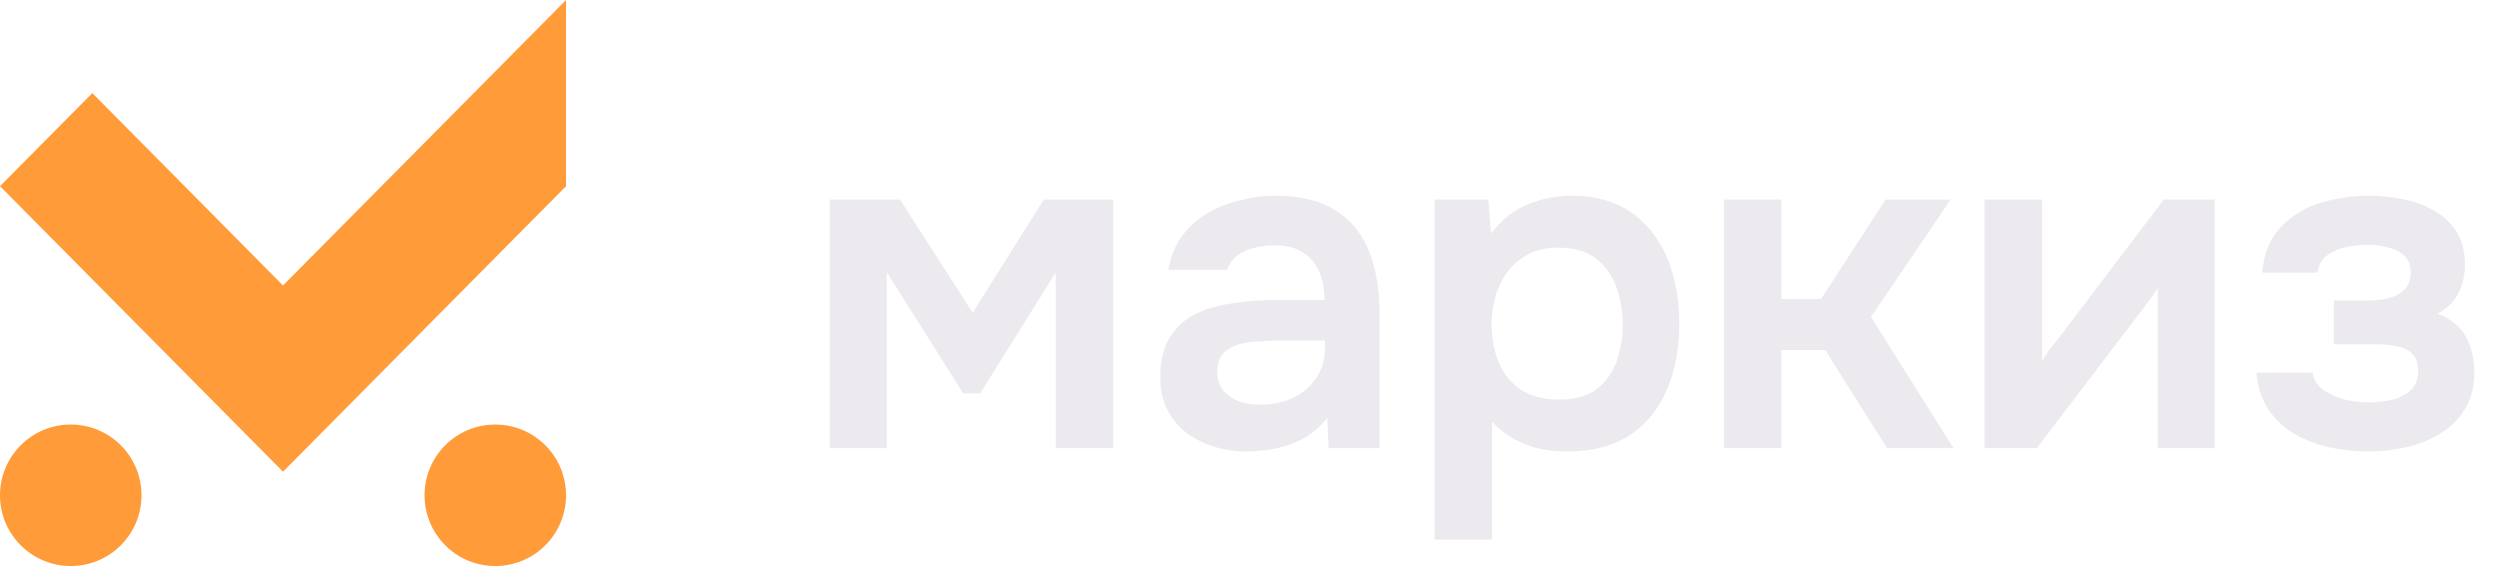
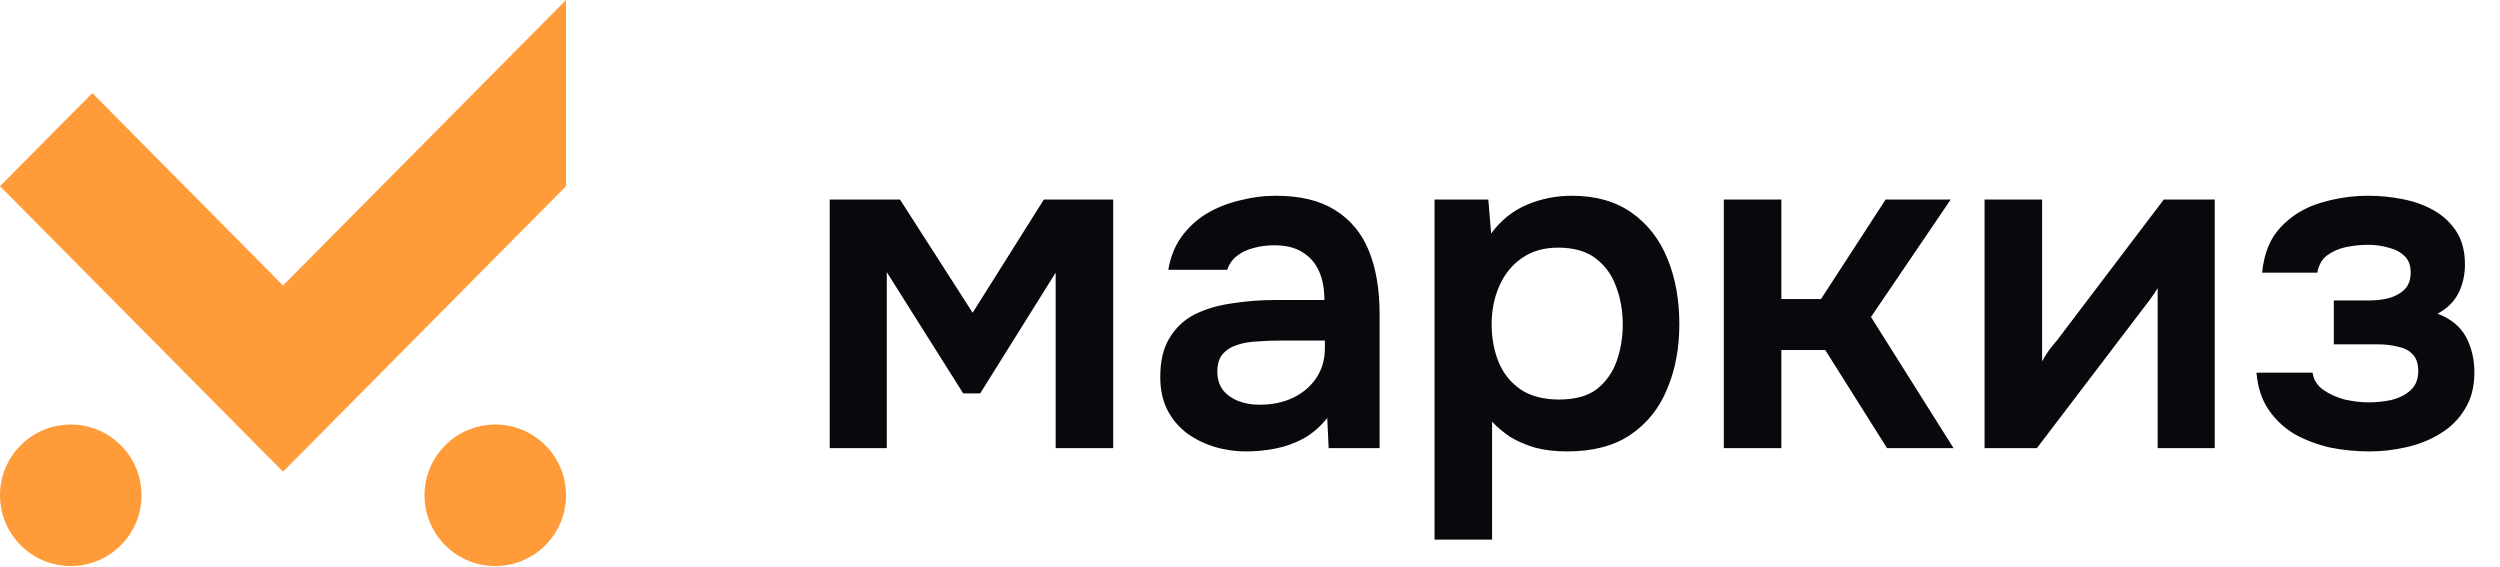
<svg xmlns="http://www.w3.org/2000/svg" width="106" height="24" viewBox="0 0 106 24" fill="none">
  <path d="M3 18C4.657 18 6 19.343 6 21C6 22.657 4.657 24 3 24C1.343 24 0 22.657 0 21C0 19.343 1.343 18 3 18Z" fill="#FF9C39" />
  <path d="M21 18C22.657 18 24 19.343 24 21C24 22.657 22.657 24 21 24C19.343 24 18 22.657 18 21C18 19.343 19.343 18 21 18Z" fill="#FF9C39" />
  <path d="M24 7.894L12 20L0 7.894L3.914 3.947L12 12.104L24 0V7.894Z" fill="#FF9C39" />
-   <path d="M35.18 19V8.46H38.16L41.24 13.26L44.26 8.46H47.2V19H44.76V11.56L41.56 16.68H40.84L37.6 11.54V19H35.18ZM52.835 19.14C52.368 19.14 51.915 19.073 51.475 18.94C51.048 18.807 50.662 18.613 50.315 18.36C49.968 18.093 49.695 17.767 49.495 17.38C49.295 16.98 49.195 16.513 49.195 15.98C49.195 15.3 49.328 14.747 49.595 14.32C49.862 13.88 50.222 13.547 50.675 13.32C51.142 13.093 51.668 12.94 52.255 12.86C52.842 12.767 53.455 12.72 54.095 12.72H56.155C56.155 12.253 56.082 11.853 55.935 11.52C55.788 11.173 55.555 10.9 55.235 10.7C54.928 10.5 54.528 10.4 54.035 10.4C53.715 10.4 53.415 10.44 53.135 10.52C52.868 10.587 52.635 10.7 52.435 10.86C52.248 11.007 52.115 11.2 52.035 11.44H49.535C49.628 10.893 49.815 10.427 50.095 10.04C50.388 9.64 50.742 9.313 51.155 9.06C51.582 8.807 52.048 8.62 52.555 8.5C53.062 8.367 53.575 8.3 54.095 8.3C55.122 8.3 55.955 8.5 56.595 8.9C57.248 9.3 57.728 9.873 58.035 10.62C58.342 11.367 58.495 12.267 58.495 13.32V19H56.335L56.275 17.72C55.982 18.093 55.642 18.387 55.255 18.6C54.882 18.8 54.488 18.94 54.075 19.02C53.662 19.1 53.248 19.14 52.835 19.14ZM53.395 17.16C53.942 17.16 54.422 17.06 54.835 16.86C55.248 16.66 55.575 16.38 55.815 16.02C56.055 15.66 56.175 15.24 56.175 14.76V14.44H54.275C53.928 14.44 53.595 14.453 53.275 14.48C52.955 14.493 52.668 14.547 52.415 14.64C52.175 14.72 51.982 14.847 51.835 15.02C51.688 15.193 51.615 15.44 51.615 15.76C51.615 16.067 51.695 16.327 51.855 16.54C52.015 16.74 52.228 16.893 52.495 17C52.775 17.107 53.075 17.16 53.395 17.16ZM60.825 22.88V8.46H63.105L63.224 9.9C63.638 9.34 64.144 8.933 64.745 8.68C65.344 8.427 65.978 8.3 66.644 8.3C67.658 8.3 68.504 8.54 69.184 9.02C69.865 9.5 70.371 10.153 70.704 10.98C71.038 11.793 71.204 12.713 71.204 13.74C71.204 14.767 71.031 15.687 70.684 16.5C70.351 17.313 69.831 17.96 69.124 18.44C68.431 18.907 67.538 19.14 66.445 19.14C65.938 19.14 65.484 19.087 65.085 18.98C64.684 18.86 64.331 18.707 64.025 18.52C63.731 18.32 63.478 18.107 63.264 17.88V22.88H60.825ZM66.105 16.94C66.784 16.94 67.318 16.793 67.704 16.5C68.091 16.193 68.371 15.8 68.544 15.32C68.718 14.827 68.805 14.307 68.805 13.76C68.805 13.187 68.711 12.653 68.525 12.16C68.351 11.667 68.064 11.267 67.665 10.96C67.264 10.653 66.731 10.5 66.064 10.5C65.451 10.5 64.931 10.653 64.504 10.96C64.091 11.253 63.778 11.647 63.565 12.14C63.351 12.633 63.245 13.167 63.245 13.74C63.245 14.327 63.344 14.867 63.544 15.36C63.745 15.84 64.058 16.227 64.484 16.52C64.911 16.8 65.451 16.94 66.105 16.94ZM73.09 19V8.46H75.53V12.68H77.21L79.95 8.46H82.71L79.33 13.44L82.83 19H80.01L77.39 14.84H75.53V19H73.09ZM84.145 19V8.46H86.585V15.32C86.665 15.173 86.765 15.013 86.885 14.84C87.018 14.667 87.132 14.527 87.225 14.42L91.745 8.46H93.905V19H91.485V12.22C91.378 12.393 91.265 12.56 91.145 12.72C91.038 12.867 90.931 13.007 90.825 13.14L86.365 19H84.145ZM100.454 19.14C99.907 19.14 99.36 19.087 98.814 18.98C98.28 18.86 97.78 18.673 97.314 18.42C96.86 18.153 96.487 17.807 96.194 17.38C95.9 16.953 95.727 16.427 95.674 15.8H98.054C98.094 16.093 98.24 16.333 98.494 16.52C98.76 16.707 99.067 16.847 99.414 16.94C99.774 17.02 100.107 17.06 100.414 17.06C100.747 17.06 101.074 17.027 101.394 16.96C101.714 16.88 101.98 16.747 102.194 16.56C102.42 16.36 102.534 16.087 102.534 15.74C102.534 15.42 102.454 15.18 102.294 15.02C102.147 14.86 101.94 14.753 101.674 14.7C101.42 14.633 101.127 14.6 100.794 14.6H98.954V12.74H100.414C100.667 12.74 100.9 12.72 101.114 12.68C101.327 12.64 101.514 12.573 101.674 12.48C101.847 12.387 101.98 12.267 102.074 12.12C102.167 11.96 102.214 11.773 102.214 11.56C102.214 11.253 102.127 11.02 101.954 10.86C101.78 10.687 101.554 10.567 101.274 10.5C100.994 10.42 100.707 10.38 100.414 10.38C100.094 10.38 99.774 10.413 99.454 10.48C99.147 10.547 98.88 10.667 98.654 10.84C98.44 11.013 98.307 11.253 98.254 11.56H95.914C95.994 10.733 96.26 10.087 96.714 9.62C97.167 9.14 97.727 8.8 98.394 8.6C99.06 8.4 99.734 8.3 100.414 8.3C100.894 8.3 101.374 8.347 101.854 8.44C102.347 8.533 102.794 8.693 103.194 8.92C103.594 9.147 103.914 9.447 104.154 9.82C104.394 10.193 104.514 10.66 104.514 11.22C104.514 11.66 104.42 12.067 104.234 12.44C104.047 12.8 103.754 13.087 103.354 13.3C103.914 13.513 104.314 13.84 104.554 14.28C104.794 14.72 104.914 15.227 104.914 15.8C104.914 16.4 104.78 16.913 104.514 17.34C104.26 17.767 103.914 18.113 103.474 18.38C103.047 18.647 102.567 18.84 102.034 18.96C101.514 19.08 100.987 19.14 100.454 19.14Z" fill="#ECEAEF" />
+   <path d="M35.18 19V8.46H38.16L41.24 13.26L44.26 8.46H47.2V19H44.76V11.56L41.56 16.68H40.84L37.6 11.54V19H35.18ZM52.835 19.14C52.368 19.14 51.915 19.073 51.475 18.94C51.048 18.807 50.662 18.613 50.315 18.36C49.968 18.093 49.695 17.767 49.495 17.38C49.295 16.98 49.195 16.513 49.195 15.98C49.195 15.3 49.328 14.747 49.595 14.32C49.862 13.88 50.222 13.547 50.675 13.32C51.142 13.093 51.668 12.94 52.255 12.86C52.842 12.767 53.455 12.72 54.095 12.72H56.155C56.155 12.253 56.082 11.853 55.935 11.52C55.788 11.173 55.555 10.9 55.235 10.7C54.928 10.5 54.528 10.4 54.035 10.4C53.715 10.4 53.415 10.44 53.135 10.52C52.868 10.587 52.635 10.7 52.435 10.86C52.248 11.007 52.115 11.2 52.035 11.44H49.535C49.628 10.893 49.815 10.427 50.095 10.04C50.388 9.64 50.742 9.313 51.155 9.06C51.582 8.807 52.048 8.62 52.555 8.5C53.062 8.367 53.575 8.3 54.095 8.3C55.122 8.3 55.955 8.5 56.595 8.9C57.248 9.3 57.728 9.873 58.035 10.62C58.342 11.367 58.495 12.267 58.495 13.32V19H56.335L56.275 17.72C55.982 18.093 55.642 18.387 55.255 18.6C54.882 18.8 54.488 18.94 54.075 19.02C53.662 19.1 53.248 19.14 52.835 19.14ZM53.395 17.16C53.942 17.16 54.422 17.06 54.835 16.86C55.248 16.66 55.575 16.38 55.815 16.02C56.055 15.66 56.175 15.24 56.175 14.76V14.44H54.275C53.928 14.44 53.595 14.453 53.275 14.48C52.955 14.493 52.668 14.547 52.415 14.64C52.175 14.72 51.982 14.847 51.835 15.02C51.688 15.193 51.615 15.44 51.615 15.76C51.615 16.067 51.695 16.327 51.855 16.54C52.015 16.74 52.228 16.893 52.495 17C52.775 17.107 53.075 17.16 53.395 17.16ZM60.825 22.88V8.46H63.105L63.224 9.9C63.638 9.34 64.144 8.933 64.745 8.68C65.344 8.427 65.978 8.3 66.644 8.3C67.658 8.3 68.504 8.54 69.184 9.02C69.865 9.5 70.371 10.153 70.704 10.98C71.038 11.793 71.204 12.713 71.204 13.74C71.204 14.767 71.031 15.687 70.684 16.5C70.351 17.313 69.831 17.96 69.124 18.44C68.431 18.907 67.538 19.14 66.445 19.14C65.938 19.14 65.484 19.087 65.085 18.98C64.684 18.86 64.331 18.707 64.025 18.52C63.731 18.32 63.478 18.107 63.264 17.88V22.88H60.825ZM66.105 16.94C66.784 16.94 67.318 16.793 67.704 16.5C68.091 16.193 68.371 15.8 68.544 15.32C68.718 14.827 68.805 14.307 68.805 13.76C68.805 13.187 68.711 12.653 68.525 12.16C68.351 11.667 68.064 11.267 67.665 10.96C67.264 10.653 66.731 10.5 66.064 10.5C65.451 10.5 64.931 10.653 64.504 10.96C64.091 11.253 63.778 11.647 63.565 12.14C63.351 12.633 63.245 13.167 63.245 13.74C63.245 14.327 63.344 14.867 63.544 15.36C63.745 15.84 64.058 16.227 64.484 16.52C64.911 16.8 65.451 16.94 66.105 16.94ZM73.09 19V8.46H75.53V12.68H77.21L79.95 8.46H82.71L79.33 13.44L82.83 19H80.01L77.39 14.84H75.53V19H73.09ZM84.145 19V8.46H86.585V15.32C86.665 15.173 86.765 15.013 86.885 14.84C87.018 14.667 87.132 14.527 87.225 14.42L91.745 8.46H93.905V19H91.485V12.22C91.378 12.393 91.265 12.56 91.145 12.72C91.038 12.867 90.931 13.007 90.825 13.14L86.365 19H84.145ZM100.454 19.14C99.907 19.14 99.36 19.087 98.814 18.98C98.28 18.86 97.78 18.673 97.314 18.42C96.86 18.153 96.487 17.807 96.194 17.38C95.9 16.953 95.727 16.427 95.674 15.8H98.054C98.094 16.093 98.24 16.333 98.494 16.52C98.76 16.707 99.067 16.847 99.414 16.94C99.774 17.02 100.107 17.06 100.414 17.06C100.747 17.06 101.074 17.027 101.394 16.96C101.714 16.88 101.98 16.747 102.194 16.56C102.42 16.36 102.534 16.087 102.534 15.74C102.534 15.42 102.454 15.18 102.294 15.02C102.147 14.86 101.94 14.753 101.674 14.7C101.42 14.633 101.127 14.6 100.794 14.6H98.954V12.74H100.414C100.667 12.74 100.9 12.72 101.114 12.68C101.327 12.64 101.514 12.573 101.674 12.48C101.847 12.387 101.98 12.267 102.074 12.12C102.167 11.96 102.214 11.773 102.214 11.56C102.214 11.253 102.127 11.02 101.954 10.86C101.78 10.687 101.554 10.567 101.274 10.5C100.994 10.42 100.707 10.38 100.414 10.38C100.094 10.38 99.774 10.413 99.454 10.48C99.147 10.547 98.88 10.667 98.654 10.84C98.44 11.013 98.307 11.253 98.254 11.56H95.914C95.994 10.733 96.26 10.087 96.714 9.62C97.167 9.14 97.727 8.8 98.394 8.6C99.06 8.4 99.734 8.3 100.414 8.3C100.894 8.3 101.374 8.347 101.854 8.44C102.347 8.533 102.794 8.693 103.194 8.92C103.594 9.147 103.914 9.447 104.154 9.82C104.394 10.193 104.514 10.66 104.514 11.22C104.514 11.66 104.42 12.067 104.234 12.44C104.047 12.8 103.754 13.087 103.354 13.3C103.914 13.513 104.314 13.84 104.554 14.28C104.794 14.72 104.914 15.227 104.914 15.8C104.914 16.4 104.78 16.913 104.514 17.34C104.26 17.767 103.914 18.113 103.474 18.38C103.047 18.647 102.567 18.84 102.034 18.96C101.514 19.08 100.987 19.14 100.454 19.14Z" fill="#09080c" />
</svg>
